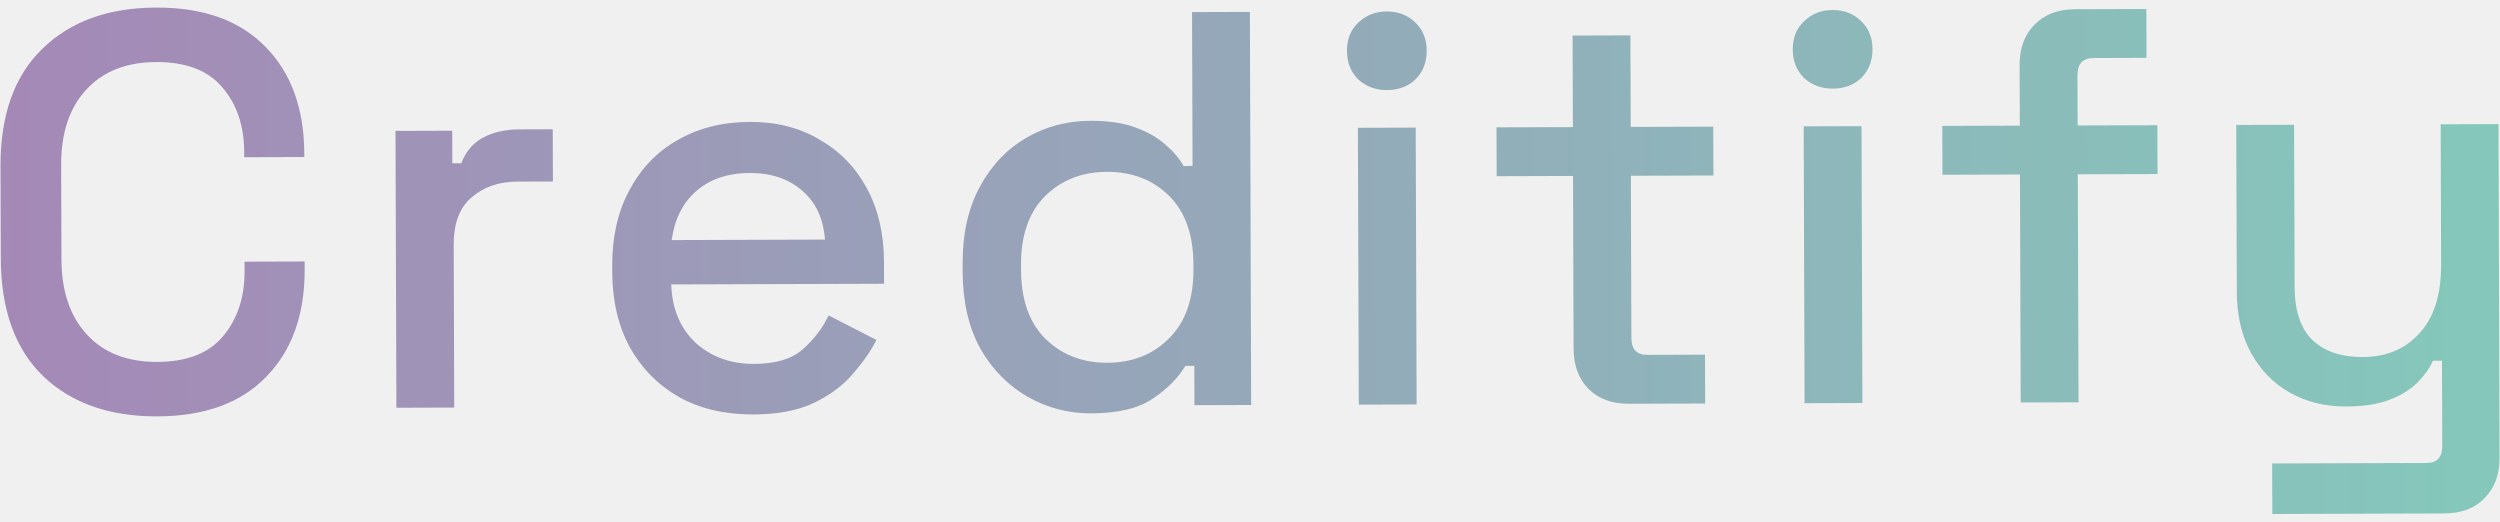
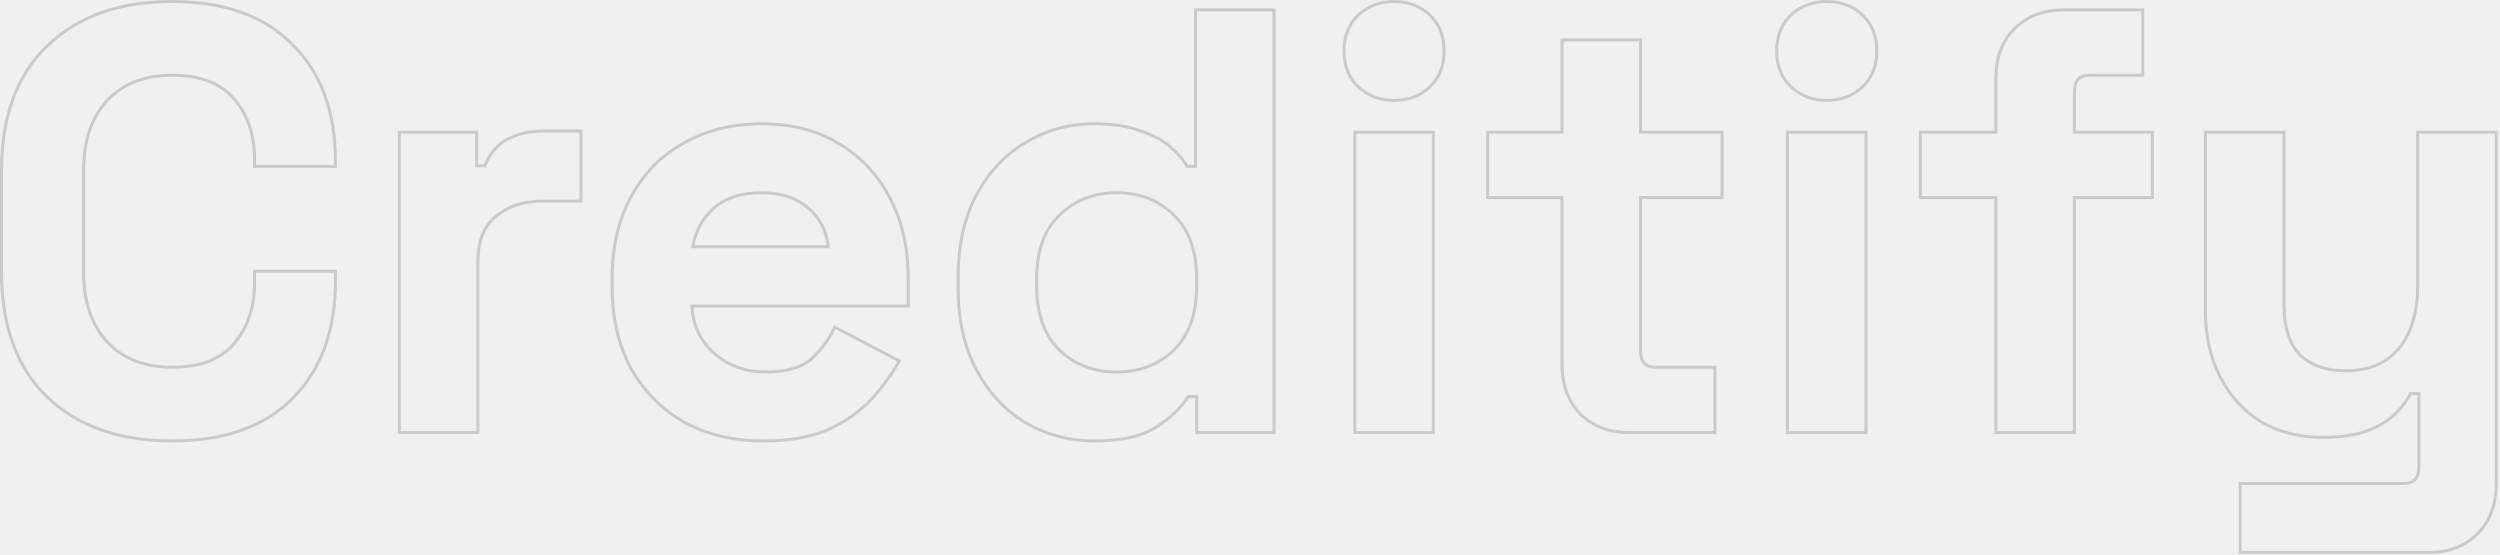
- <svg xmlns="http://www.w3.org/2000/svg" width="1025" height="214" viewBox="0 0 1025 214" fill="none">
-   <path d="M64.548 170.717C44.901 170.781 29.304 165.305 17.756 154.291C6.208 143.123 0.4 127.025 0.332 105.996L0.21 68.237C0.142 47.209 5.846 31.15 17.322 20.061C28.798 8.819 44.359 3.166 64.007 3.103C83.347 3.04 98.253 8.364 108.725 19.075C119.351 29.785 124.694 44.427 124.754 63L124.758 64.381L100.123 64.461L100.116 62.389C100.081 51.49 97.059 42.598 91.05 35.71C85.195 28.821 76.205 25.397 64.079 25.436C51.799 25.476 42.218 29.267 35.335 36.811C28.452 44.201 25.032 54.496 25.074 67.696L25.199 106.377C25.241 119.423 28.728 129.696 35.66 137.195C42.591 144.694 52.197 148.424 64.476 148.384C76.602 148.345 85.57 144.862 91.38 137.936C97.344 130.856 100.308 121.944 100.274 111.199L100.261 107.285L124.897 107.206L124.907 110.429C124.967 129.002 119.719 143.677 109.163 154.456C98.76 165.234 83.888 170.655 64.548 170.717ZM162.523 167.177L162.156 53.669L185.41 53.594L185.453 66.948L189.137 66.936C190.963 62.172 193.869 58.709 197.853 56.547C201.989 54.231 207.051 53.063 213.037 53.044L226.621 53L226.691 74.413L212.185 74.459C204.511 74.484 198.225 76.653 193.327 80.967C188.428 85.127 185.993 91.582 186.021 100.331L186.237 167.1L162.523 167.177ZM308.767 169.928C297.255 169.965 287.194 167.618 278.583 162.888C269.971 158.004 263.196 151.195 258.256 142.462C253.469 133.575 251.056 123.299 251.019 111.633L251.01 108.87C250.971 97.051 253.317 86.76 258.047 77.995C262.777 69.077 269.355 62.225 277.782 57.44C286.361 52.5 296.254 50.012 307.459 49.976C318.357 49.941 327.881 52.366 336.032 57.252C344.336 61.983 350.805 68.639 355.437 77.22C360.07 85.801 362.405 95.847 362.442 107.359L362.471 116.338L275.21 116.62C275.549 126.596 278.875 134.567 285.188 140.533C291.653 146.345 299.644 149.236 309.161 149.205C318.063 149.176 324.734 147.159 329.172 143.154C333.764 139.148 337.28 134.532 339.719 129.305L359.322 139.373C357.187 143.677 354.055 148.216 349.926 152.987C345.95 157.758 340.668 161.766 334.078 165.011C327.488 168.256 319.051 169.895 308.767 169.928ZM275.381 98.431L338.237 98.228C337.595 89.634 334.504 82.967 328.963 78.226C323.421 73.332 316.199 70.9 307.296 70.929C298.394 70.957 291.111 73.437 285.447 78.367C279.937 83.143 276.582 89.831 275.381 98.431ZM447.368 169.48C438.005 169.51 429.325 167.236 421.328 162.657C413.332 158.078 406.864 151.499 401.924 142.919C397.138 134.185 394.725 123.679 394.685 111.399L394.674 107.946C394.635 95.82 396.98 85.374 401.71 76.61C406.44 67.845 412.788 61.148 420.755 56.517C428.722 51.887 437.464 49.556 446.98 49.525C454.348 49.502 460.491 50.403 465.408 52.229C470.479 54.054 474.631 56.42 477.864 59.326C481.097 62.078 483.562 64.987 485.26 68.051L488.944 68.039L488.74 4.954L512.455 4.877L512.976 166.045L489.721 166.12L489.669 150.003L485.986 150.015C483.085 154.936 478.648 159.402 472.675 163.412C466.855 167.422 458.419 169.444 447.368 169.48ZM453.978 148.737C464.262 148.704 472.693 145.376 479.272 138.755C486.004 132.133 489.351 122.682 489.311 110.403L489.304 108.33C489.265 96.204 485.935 86.852 479.313 80.273C472.692 73.694 464.162 70.422 453.725 70.456C443.594 70.488 435.163 73.816 428.431 80.438C421.852 87.059 418.582 96.433 418.621 108.559L418.628 110.631C418.667 122.91 421.998 132.34 428.619 138.918C435.394 145.497 443.847 148.77 453.978 148.737ZM557.095 165.902L556.728 52.394L580.443 52.318L580.81 165.825L557.095 165.902ZM568.651 36.929C564.046 36.944 560.127 35.499 556.895 32.593C553.815 29.533 552.267 25.624 552.252 20.865C552.237 16.107 553.759 12.265 556.82 9.339C560.033 6.258 563.942 4.711 568.547 4.696C573.305 4.68 577.224 6.203 580.304 9.263C583.383 12.169 584.931 16.002 584.946 20.76C584.961 25.518 583.439 29.437 580.379 32.517C577.319 35.443 573.409 36.914 568.651 36.929ZM667.808 165.544C660.901 165.567 655.368 163.512 651.211 159.381C647.206 155.25 645.193 149.731 645.171 142.824L644.942 72.14L613.63 72.241L613.565 52.21L644.878 52.109L644.756 14.58L668.471 14.504L668.592 52.033L702.438 51.923L702.502 71.954L668.657 72.063L668.872 138.603C668.887 143.207 671.043 145.503 675.341 145.489L699.056 145.412L699.121 165.443L667.808 165.544ZM739.875 165.311L739.508 51.803L763.223 51.727L763.589 165.235L739.875 165.311ZM751.43 36.339C746.826 36.354 742.907 34.908 739.674 32.002C736.594 28.942 735.047 25.033 735.031 20.275C735.016 15.517 736.539 11.674 739.599 8.748C742.812 5.668 746.722 4.12 751.326 4.105C756.085 4.09 760.004 5.612 763.083 8.672C766.163 11.579 767.71 15.411 767.725 20.169C767.741 24.927 766.218 28.846 763.159 31.926C760.098 34.852 756.189 36.323 751.43 36.339ZM828.484 165.025L828.182 71.548L796.409 71.651L796.345 51.62L828.118 51.517L828.037 26.651C828.015 19.744 830.069 14.212 834.2 10.054C838.331 5.896 843.85 3.806 850.757 3.784L879.998 3.689L880.062 23.72L858.42 23.79C853.969 23.805 851.75 26.114 851.765 30.719L851.832 51.441L884.526 51.335L884.591 71.366L851.897 71.471L852.199 164.948L828.484 165.025ZM931.655 210.74L931.588 190.019L994.903 189.814C999.201 189.8 1001.34 187.491 1001.33 182.886L1001.21 147.89L997.531 147.901C996.159 150.976 994.02 153.976 991.113 156.902C988.359 159.673 984.606 161.988 979.854 163.845C975.101 165.703 969.118 166.643 961.904 166.666C953.308 166.694 945.628 164.8 938.861 160.985C932.095 157.169 926.782 151.737 922.922 144.689C919.062 137.641 917.116 129.281 917.085 119.611L916.864 51.23L940.579 51.154L940.794 117.693C940.826 127.516 943.305 134.799 948.232 139.542C953.159 144.131 959.997 146.411 968.746 146.383C978.416 146.352 986.157 143.103 991.969 136.638C997.934 130.172 1000.9 120.799 1000.86 108.519L1000.67 50.959L1024.39 50.883L1024.83 187.645C1024.85 194.552 1022.8 200.085 1018.66 204.242C1014.69 208.4 1009.17 210.49 1002.11 210.512L931.655 210.74Z" fill="url(#paint0_linear_1_18)" />
-   <defs>
-     <linearGradient id="paint0_linear_1_18" x1="-12.39" y1="87.742" x2="1042.6" y2="84.333" gradientUnits="userSpaceOnUse">
-       <stop stop-color="#A588B7" />
-       <stop offset="1" stop-color="#84C9BB" />
-     </linearGradient>
-   </defs>
+ <svg xmlns="http://www.w3.org/2000/svg" width="834" height="185" viewBox="0 0 834 185" fill="none">
+   <mask id="path-1-outside-1_3_98" maskUnits="userSpaceOnUse" x="0" y="-0.2" width="834" height="185" fill="black">
+     <rect fill="white" y="-0.2" width="834" height="185" />
+     <path d="M57.4 146.6C40.067 146.6 26.333 141.8 16.2 132.2C6.067 122.467 1 108.6 1 90.6V57C1 39 6.067 25.2 16.2 15.6C26.333 5.867 40.067 1 57.4 1C74.6 1 87.867 5.733 97.2 15.2C106.667 24.533 111.4 37.4 111.4 53.8V55H85.4V53C85.4 44.733 83.067 37.933 78.4 32.6C73.867 27.267 66.867 24.6 57.4 24.6C48.067 24.6 40.733 27.467 35.4 33.2C30.067 38.933 27.4 46.733 27.4 56.6V91C27.4 100.733 30.067 108.533 35.4 114.4C40.733 120.133 48.067 123 57.4 123C66.867 123 73.867 120.333 78.4 115C83.067 109.533 85.4 102.733 85.4 94.6V91H111.4V93.8C111.4 110.2 106.667 123.133 97.2 132.6C87.867 141.933 74.6 146.6 57.4 146.6ZM133.711 143.8V44.6H158.511V55.8H162.111C163.578 51.8 165.978 48.867 169.311 47C172.778 45.133 176.778 44.2 181.311 44.2H193.311V66.6H180.911C174.511 66.6 169.244 68.333 165.111 71.8C160.978 75.133 158.911 80.333 158.911 87.4V143.8H133.711ZM254.692 146.6C244.826 146.6 236.092 144.533 228.492 140.4C221.026 136.133 215.159 130.2 210.892 122.6C206.759 114.867 204.692 105.8 204.692 95.4V93C204.692 82.6 206.759 73.6 210.892 66C215.026 58.267 220.826 52.333 228.292 48.2C235.759 43.933 244.426 41.8 254.292 41.8C264.026 41.8 272.492 44 279.692 48.4C286.892 52.667 292.492 58.667 296.492 66.4C300.492 74 302.492 82.867 302.492 93V101.6H230.292C230.559 108.4 233.092 113.933 237.892 118.2C242.692 122.467 248.559 124.6 255.492 124.6C262.559 124.6 267.759 123.067 271.092 120C274.426 116.933 276.959 113.533 278.692 109.8L299.292 120.6C297.426 124.067 294.692 127.867 291.092 132C287.626 136 282.959 139.467 277.092 142.4C271.226 145.2 263.759 146.6 254.692 146.6ZM230.492 82.8H276.892C276.359 77.067 274.026 72.467 269.892 69C265.892 65.533 260.626 63.8 254.092 63.8C247.292 63.8 241.892 65.533 237.892 69C233.892 72.467 231.426 77.067 230.492 82.8ZM364.922 146.6C357.055 146.6 349.655 144.667 342.722 140.8C335.922 136.8 330.455 131 326.322 123.4C322.189 115.8 320.122 106.6 320.122 95.8V92.6C320.122 81.8 322.189 72.6 326.322 65C330.455 57.4 335.922 51.667 342.722 47.8C349.522 43.8 356.922 41.8 364.922 41.8C370.922 41.8 375.922 42.533 379.922 44C384.055 45.333 387.389 47.067 389.922 49.2C392.455 51.333 394.389 53.6 395.722 56H399.322V3.8H424.522V143.8H399.722V131.8H396.122C393.855 135.533 390.322 138.933 385.522 142C380.855 145.067 373.989 146.6 364.922 146.6ZM372.522 124.6C380.255 124.6 386.722 122.133 391.922 117.2C397.122 112.133 399.722 104.8 399.722 95.2V93.2C399.722 83.6 397.122 76.333 391.922 71.4C386.855 66.333 380.389 63.8 372.522 63.8C364.789 63.8 358.322 66.333 353.122 71.4C347.922 76.333 345.322 83.6 345.322 93.2V95.2C345.322 104.8 347.922 112.133 353.122 117.2C358.322 122.133 364.789 124.6 372.522 124.6ZM452.461 143.8V44.6H477.661V143.8H452.461ZM465.061 33C460.528 33 456.661 31.533 453.461 28.6C450.394 25.667 448.861 21.8 448.861 17C448.861 12.2 450.394 8.333 453.461 5.4C456.661 2.467 460.528 1 465.061 1C469.728 1 473.594 2.467 476.661 5.4C479.728 8.333 481.261 12.2 481.261 17C481.261 21.8 479.728 25.667 476.661 28.6C473.594 31.533 469.728 33 465.061 33ZM543.586 143.8C537.053 143.8 531.719 141.8 527.586 137.8C523.586 133.667 521.586 128.2 521.586 121.4V65.4H496.786V44.6H521.586V13.8H546.786V44.6H573.986V65.4H546.786V117C546.786 121 548.653 123 552.386 123H571.586V143.8H543.586ZM596.797 143.8V44.6H621.997V143.8H596.797ZM609.397 33C604.864 33 600.997 31.533 597.797 28.6C594.73 25.667 593.197 21.8 593.197 17C593.197 12.2 594.73 8.333 597.797 5.4C600.997 2.467 604.864 1 609.397 1C614.064 1 617.93 2.467 620.997 5.4C624.064 8.333 625.597 12.2 625.597 17C625.597 21.8 624.064 25.667 620.997 28.6C617.93 31.533 614.064 33 609.397 33ZM666.322 143.8V65.4H641.122V44.6H666.322V26.2C666.322 19.4 668.322 14 672.322 10C676.455 5.867 681.789 3.8 688.322 3.8H714.322V24.6H697.122C693.389 24.6 691.522 26.6 691.522 30.6V44.6H717.522V65.4H691.522V143.8H666.322ZM747.831 183.8V161.8H801.831C805.565 161.8 807.431 159.8 807.431 155.8V130.8H803.831C802.765 133.067 801.098 135.333 798.831 137.6C796.565 139.867 793.498 141.733 789.631 143.2C785.765 144.667 780.831 145.4 774.831 145.4C767.098 145.4 760.298 143.667 754.431 140.2C748.698 136.6 744.231 131.667 741.031 125.4C737.831 119.133 736.231 111.933 736.231 103.8V44.6H761.431V101.8C761.431 109.267 763.231 114.867 766.831 118.6C770.565 122.333 775.831 124.2 782.631 124.2C790.365 124.2 796.365 121.667 800.631 116.6C804.898 111.4 807.031 104.2 807.031 95V44.6H832.231V161.4C832.231 168.2 830.231 173.6 826.231 177.6C822.231 181.733 816.898 183.8 810.231 183.8H747.831Z" />
+   </mask>
+   <path d="M16.2 132.2L15.507 132.921L15.512 132.926L16.2 132.2ZM16.2 15.6L16.888 16.326L16.893 16.321L16.2 15.6ZM97.2 15.2L96.488 15.902L96.493 15.907L96.498 15.912L97.2 15.2ZM111.4 55V56H112.4V55H111.4ZM85.4 55H84.4V56H85.4V55ZM78.4 32.6L77.638 33.248L77.643 33.253L77.647 33.258L78.4 32.6ZM35.4 114.4L34.66 115.073L34.668 115.081L35.4 114.4ZM78.4 115L77.639 114.351L77.638 114.352L78.4 115ZM85.4 91V90H84.4V91H85.4ZM111.4 91H112.4V90H111.4V91ZM97.2 132.6L96.493 131.893L97.2 132.6ZM57.4 146.6V145.6C40.258 145.6 26.793 140.858 16.888 131.474L16.2 132.2L15.512 132.926C25.874 142.742 39.876 147.6 57.4 147.6V146.6ZM16.2 132.2L16.893 131.479C7.007 121.983 2 108.409 2 90.6H1H0C0 108.792 5.126 122.95 15.507 132.921L16.2 132.2ZM1 90.6H2V57H1H0V90.6H1ZM1 57H2C2 39.191 7.007 25.686 16.888 16.326L16.2 15.6L15.512 14.874C5.126 24.714 0 38.809 0 57H1ZM16.2 15.6L16.893 16.321C26.799 6.806 40.261 2 57.4 2V1V3.8147e-05C39.872 3.8147e-05 25.868 4.927 15.507 14.879L16.2 15.6ZM57.4 1V2C74.415 2 87.393 6.678 96.488 15.902L97.2 15.2L97.912 14.498C88.34 4.789 74.785 3.8147e-05 57.4 3.8147e-05V1ZM97.2 15.2L96.498 15.912C105.731 25.015 110.4 37.601 110.4 53.8H111.4H112.4C112.4 37.199 107.602 24.051 97.902 14.488L97.2 15.2ZM111.4 53.8H110.4V55H111.4H112.4V53.8H111.4ZM111.4 55V54H85.4V55V56H111.4V55ZM85.4 55H86.4V53H85.4H84.4V55H85.4ZM85.4 53H86.4C86.4 44.534 84.005 37.487 79.153 31.942L78.4 32.6L77.647 33.258C82.129 38.38 84.4 44.933 84.4 53H85.4ZM78.4 32.6L79.162 31.952C74.378 26.324 67.051 23.6 57.4 23.6V24.6V25.6C66.682 25.6 73.356 28.209 77.638 33.248L78.4 32.6ZM57.4 24.6V23.6C47.847 23.6 40.226 26.543 34.668 32.519L35.4 33.2L36.132 33.881C41.24 28.39 48.287 25.6 57.4 25.6V24.6ZM35.4 33.2L34.668 32.519C29.121 38.482 26.4 46.549 26.4 56.6H27.4H28.4C28.4 46.918 31.013 39.385 36.132 33.881L35.4 33.2ZM27.4 56.6H26.4V91H27.4H28.4V56.6H27.4ZM27.4 91H26.4C26.4 100.923 29.123 108.982 34.66 115.073L35.4 114.4L36.14 113.727C31.01 108.084 28.4 100.544 28.4 91H27.4ZM35.4 114.4L34.668 115.081C40.226 121.057 47.847 124 57.4 124V123V122C48.287 122 41.24 119.21 36.132 113.719L35.4 114.4ZM57.4 123V124C67.051 124 74.378 121.276 79.162 115.648L78.4 115L77.638 114.352C73.356 119.391 66.682 122 57.4 122V123ZM78.4 115L79.161 115.649C84.002 109.978 86.4 102.938 86.4 94.6H85.4H84.4C84.4 102.529 82.131 109.089 77.639 114.351L78.4 115ZM85.4 94.6H86.4V91H85.4H84.4V94.6H85.4ZM85.4 91V92H111.4V91V90H85.4V91ZM111.4 91H110.4V93.8H111.4H112.4V91H111.4ZM111.4 93.8H110.4C110.4 109.998 105.731 122.654 96.493 131.893L97.2 132.6L97.907 133.307C107.602 123.612 112.4 110.402 112.4 93.8H111.4ZM97.2 132.6L96.493 131.893C87.399 140.987 74.418 145.6 57.4 145.6V146.6V147.6C74.781 147.6 88.334 142.88 97.907 133.307L97.2 132.6ZM133.711 143.8H132.711V144.8H133.711V143.8ZM133.711 44.6V43.6H132.711V44.6H133.711ZM158.511 44.6H159.511V43.6H158.511V44.6ZM158.511 55.8H157.511V56.8H158.511V55.8ZM162.111 55.8V56.8H162.809L163.05 56.144L162.111 55.8ZM169.311 47L168.837 46.12L168.83 46.123L168.822 46.127L169.311 47ZM193.311 44.2H194.311V43.2H193.311V44.2ZM193.311 66.6V67.6H194.311V66.6H193.311ZM165.111 71.8L165.739 72.579L165.746 72.572L165.754 72.566L165.111 71.8ZM158.911 143.8V144.8H159.911V143.8H158.911ZM133.711 143.8H134.711V44.6H133.711H132.711V143.8H133.711ZM133.711 44.6V45.6H158.511V44.6V43.6H133.711V44.6ZM158.511 44.6H157.511V55.8H158.511H159.511V44.6H158.511ZM158.511 55.8V56.8H162.111V55.8V54.8H158.511V55.8ZM162.111 55.8L163.05 56.144C164.444 52.341 166.699 49.609 169.8 47.873L169.311 47L168.822 46.127C165.256 48.124 162.711 51.259 161.172 55.456L162.111 55.8ZM169.311 47L169.785 47.88C173.085 46.103 176.918 45.2 181.311 45.2V44.2V43.2C176.637 43.2 172.47 44.163 168.837 46.12L169.311 47ZM181.311 44.2V45.2H193.311V44.2V43.2H181.311V44.2ZM193.311 44.2H192.311V66.6H193.311H194.311V44.2H193.311ZM193.311 66.6V65.6H180.911V66.6V67.6H193.311V66.6ZM180.911 66.6V65.6C174.322 65.6 168.814 67.389 164.468 71.034L165.111 71.8L165.754 72.566C169.675 69.278 174.7 67.6 180.911 67.6V66.6ZM165.111 71.8L164.483 71.022C160.042 74.603 157.911 80.138 157.911 87.4H158.911H159.911C159.911 80.529 161.913 75.664 165.739 72.579L165.111 71.8ZM158.911 87.4H157.911V143.8H158.911H159.911V87.4H158.911ZM158.911 143.8V142.8H133.711V143.8V144.8H158.911V143.8ZM228.492 140.4L227.996 141.268L228.005 141.274L228.014 141.279L228.492 140.4ZM210.892 122.6L210.01 123.071L210.015 123.081L210.02 123.09L210.892 122.6ZM210.892 66L211.771 66.478L211.774 66.471L210.892 66ZM228.292 48.2L228.777 49.075L228.788 49.068L228.292 48.2ZM279.692 48.4L279.171 49.253L279.182 49.26L279.692 48.4ZM296.492 66.4L295.604 66.859L295.607 66.866L296.492 66.4ZM302.492 101.6V102.6H303.492V101.6H302.492ZM230.292 101.6V100.6H229.252L229.293 101.639L230.292 101.6ZM271.092 120L270.415 119.264L271.092 120ZM278.692 109.8L279.157 108.914L278.227 108.427L277.785 109.379L278.692 109.8ZM299.292 120.6L300.173 121.074L300.652 120.184L299.757 119.714L299.292 120.6ZM291.092 132L290.338 131.343L290.336 131.345L291.092 132ZM277.092 142.4L277.523 143.303L277.531 143.299L277.539 143.294L277.092 142.4ZM230.492 82.8L229.505 82.639L229.316 83.8H230.492V82.8ZM276.892 82.8V83.8H277.99L277.888 82.707L276.892 82.8ZM269.892 69L269.237 69.756L269.243 69.761L269.25 69.766L269.892 69ZM254.692 146.6V145.6C244.969 145.6 236.404 143.565 228.97 139.522L228.492 140.4L228.014 141.279C235.781 145.502 244.682 147.6 254.692 147.6V146.6ZM228.492 140.4L228.988 139.532C221.681 135.356 215.943 129.555 211.764 122.111L210.892 122.6L210.02 123.09C214.374 130.845 220.37 136.91 227.996 141.268L228.492 140.4ZM210.892 122.6L211.774 122.129C207.732 114.565 205.692 105.666 205.692 95.4H204.692H203.692C203.692 105.934 205.786 115.168 210.01 123.071L210.892 122.6ZM204.692 95.4H205.692V93H204.692H203.692V95.4H204.692ZM204.692 93H205.692C205.692 82.733 207.732 73.904 211.771 66.478L210.892 66L210.014 65.522C205.786 73.296 203.692 82.467 203.692 93H204.692ZM210.892 66L211.774 66.471C215.819 58.903 221.483 53.112 228.777 49.075L228.292 48.2L227.808 47.325C220.168 51.554 214.232 57.63 210.01 65.529L210.892 66ZM228.292 48.2L228.788 49.068C236.083 44.9 244.574 42.8 254.292 42.8V41.8V40.8C244.277 40.8 235.435 42.967 227.796 47.332L228.292 48.2ZM254.292 41.8V42.8C263.87 42.8 272.151 44.963 279.171 49.253L279.692 48.4L280.214 47.547C272.834 43.037 264.181 40.8 254.292 40.8V41.8ZM279.692 48.4L279.182 49.26C286.214 53.428 291.686 59.285 295.604 66.859L296.492 66.4L297.38 65.941C293.298 58.048 287.57 51.906 280.202 47.54L279.692 48.4ZM296.492 66.4L295.607 66.866C299.519 74.298 301.492 83 301.492 93H302.492H303.492C303.492 82.734 301.465 73.702 297.377 65.934L296.492 66.4ZM302.492 93H301.492V101.6H302.492H303.492V93H302.492ZM302.492 101.6V100.6H230.292V101.6V102.6H302.492V101.6ZM230.292 101.6L229.293 101.639C229.57 108.693 232.211 114.488 237.228 118.947L237.892 118.2L238.557 117.453C233.973 113.378 231.548 108.107 231.291 101.561L230.292 101.6ZM237.892 118.2L237.228 118.947C242.226 123.39 248.335 125.6 255.492 125.6V124.6V123.6C248.783 123.6 243.158 121.543 238.557 117.453L237.892 118.2ZM255.492 124.6V125.6C262.675 125.6 268.172 124.046 271.769 120.736L271.092 120L270.415 119.264C267.346 122.088 262.443 123.6 255.492 123.6V124.6ZM271.092 120L271.769 120.736C275.189 117.589 277.805 114.085 279.599 110.221L278.692 109.8L277.785 109.379C276.112 112.982 273.662 116.277 270.415 119.264L271.092 120ZM278.692 109.8L278.228 110.686L298.828 121.486L299.292 120.6L299.757 119.714L279.157 108.914L278.692 109.8ZM299.292 120.6L298.412 120.126C296.591 123.507 293.907 127.246 290.338 131.343L291.092 132L291.846 132.657C295.478 128.488 298.26 124.626 300.173 121.074L299.292 120.6ZM291.092 132L290.336 131.345C286.974 135.225 282.421 138.617 276.645 141.506L277.092 142.4L277.539 143.294C283.496 140.316 288.277 136.775 291.848 132.655L291.092 132ZM277.092 142.4L276.661 141.498C270.972 144.213 263.665 145.6 254.692 145.6V146.6V147.6C263.853 147.6 271.48 146.187 277.523 143.303L277.092 142.4ZM230.492 82.8V83.8H276.892V82.8V81.8H230.492V82.8ZM276.892 82.8L277.888 82.707C277.332 76.731 274.884 71.882 270.535 68.234L269.892 69L269.25 69.766C273.167 73.051 275.386 77.402 275.896 82.893L276.892 82.8ZM269.892 69L270.547 68.244C266.325 64.586 260.808 62.8 254.092 62.8V63.8V64.8C260.443 64.8 265.459 66.481 269.237 69.756L269.892 69ZM254.092 63.8V62.8C247.122 62.8 241.466 64.579 237.237 68.244L237.892 69L238.547 69.756C242.318 66.487 247.463 64.8 254.092 64.8V63.8ZM237.892 69L237.237 68.244C233.043 71.88 230.472 76.699 229.505 82.639L230.492 82.8L231.479 82.961C232.379 77.434 234.742 73.054 238.547 69.756L237.892 69ZM342.722 140.8L342.215 141.662L342.225 141.668L342.235 141.673L342.722 140.8ZM326.322 123.4L327.2 122.922L326.322 123.4ZM326.322 65L327.2 65.478L326.322 65ZM342.722 47.8L343.216 48.669L343.223 48.666L343.229 48.662L342.722 47.8ZM379.922 44L379.578 44.939L379.596 44.946L379.615 44.952L379.922 44ZM389.922 49.2L389.278 49.965L389.922 49.2ZM395.722 56L394.848 56.486L395.133 57H395.722V56ZM399.322 56V57H400.322V56H399.322ZM399.322 3.8V2.8H398.322V3.8H399.322ZM424.522 3.8H425.522V2.8H424.522V3.8ZM424.522 143.8V144.8H425.522V143.8H424.522ZM399.722 143.8H398.722V144.8H399.722V143.8ZM399.722 131.8H400.722V130.8H399.722V131.8ZM396.122 131.8V130.8H395.559L395.267 131.281L396.122 131.8ZM385.522 142L384.983 141.157L384.973 141.164L385.522 142ZM391.922 117.2L392.61 117.926L392.62 117.916L391.922 117.2ZM391.922 71.4L391.215 72.107L391.224 72.117L391.234 72.126L391.922 71.4ZM353.122 71.4L353.81 72.126L353.82 72.116L353.122 71.4ZM353.122 117.2L352.424 117.916L352.434 117.926L353.122 117.2ZM364.922 146.6V145.6C357.227 145.6 349.995 143.711 343.209 139.927L342.722 140.8L342.235 141.673C349.316 145.622 356.883 147.6 364.922 147.6V146.6ZM342.722 140.8L343.229 139.938C336.6 136.039 331.256 130.379 327.2 122.922L326.322 123.4L325.443 123.878C329.655 131.621 335.244 137.561 342.215 141.662L342.722 140.8ZM326.322 123.4L327.2 122.922C323.164 115.501 321.122 106.474 321.122 95.8H320.122H319.122C319.122 106.726 321.213 116.099 325.443 123.878L326.322 123.4ZM320.122 95.8H321.122V92.6H320.122H319.122V95.8H320.122ZM320.122 92.6H321.122C321.122 81.926 323.164 72.899 327.2 65.478L326.322 65L325.443 64.522C321.213 72.301 319.122 81.674 319.122 92.6H320.122ZM326.322 65L327.2 65.478C331.254 58.024 336.595 52.434 343.216 48.669L342.722 47.8L342.228 46.931C335.249 50.899 329.656 56.776 325.443 64.522L326.322 65ZM342.722 47.8L343.229 48.662C349.873 44.754 357.098 42.8 364.922 42.8V41.8V40.8C356.746 40.8 349.171 42.846 342.215 46.938L342.722 47.8ZM364.922 41.8V42.8C370.849 42.8 375.723 43.526 379.578 44.939L379.922 44L380.266 43.061C376.121 41.541 370.995 40.8 364.922 40.8V41.8ZM379.922 44L379.615 44.952C383.661 46.257 386.869 47.937 389.278 49.965L389.922 49.2L390.566 48.435C387.908 46.197 384.449 44.41 380.229 43.048L379.922 44ZM389.922 49.2L389.278 49.965C391.737 52.036 393.584 54.211 394.848 56.486L395.722 56L396.596 55.514C395.193 52.989 393.174 50.631 390.566 48.435L389.922 49.2ZM395.722 56V57H399.322V56V55H395.722V56ZM399.322 56H400.322V3.8H399.322H398.322V56H399.322ZM399.322 3.8V4.8H424.522V3.8V2.8H399.322V3.8ZM424.522 3.8H423.522V143.8H424.522H425.522V3.8H424.522ZM424.522 143.8V142.8H399.722V143.8V144.8H424.522V143.8ZM399.722 143.8H400.722V131.8H399.722H398.722V143.8H399.722ZM399.722 131.8V130.8H396.122V131.8V132.8H399.722V131.8ZM396.122 131.8L395.267 131.281C393.1 134.85 389.692 138.149 384.983 141.157L385.522 142L386.06 142.843C390.951 139.718 394.61 136.217 396.977 132.319L396.122 131.8ZM385.522 142L384.973 141.164C380.542 144.076 373.904 145.6 364.922 145.6V146.6V147.6C374.073 147.6 381.169 146.057 386.071 142.836L385.522 142ZM372.522 124.6V125.6C380.489 125.6 387.209 123.05 392.61 117.926L391.922 117.2L391.234 116.475C386.235 121.217 380.021 123.6 372.522 123.6V124.6ZM391.922 117.2L392.62 117.916C398.069 112.606 400.722 104.979 400.722 95.2H399.722H398.722C398.722 104.621 396.174 111.66 391.224 116.484L391.922 117.2ZM399.722 95.2H400.722V93.2H399.722H398.722V95.2H399.722ZM399.722 93.2H400.722C400.722 83.422 398.07 75.854 392.61 70.675L391.922 71.4L391.234 72.126C396.174 76.812 398.722 83.778 398.722 93.2H399.722ZM391.922 71.4L392.629 70.693C387.356 65.419 380.625 62.8 372.522 62.8V63.8V64.8C380.152 64.8 386.355 67.247 391.215 72.107L391.922 71.4ZM372.522 63.8V62.8C364.547 62.8 357.824 65.422 352.424 70.684L353.122 71.4L353.82 72.116C358.82 67.244 365.031 64.8 372.522 64.8V63.8ZM353.122 71.4L352.434 70.675C346.974 75.854 344.322 83.422 344.322 93.2H345.322H346.322C346.322 83.778 348.87 76.812 353.81 72.126L353.122 71.4ZM345.322 93.2H344.322V95.2H345.322H346.322V93.2H345.322ZM345.322 95.2H344.322C344.322 104.979 346.974 112.606 352.424 117.916L353.122 117.2L353.82 116.484C348.869 111.66 346.322 104.621 346.322 95.2H345.322ZM353.122 117.2L352.434 117.926C357.835 123.05 364.555 125.6 372.522 125.6V124.6V123.6C365.023 123.6 358.809 121.217 353.81 116.475L353.122 117.2ZM452.461 143.8H451.461V144.8H452.461V143.8ZM452.461 44.6V43.6H451.461V44.6H452.461ZM477.661 44.6H478.661V43.6H477.661V44.6ZM477.661 143.8V144.8H478.661V143.8H477.661ZM453.461 28.6L452.77 29.323L452.777 29.33L452.785 29.337L453.461 28.6ZM453.461 5.4L452.785 4.663L452.777 4.67L452.77 4.677L453.461 5.4ZM452.461 143.8H453.461V44.6H452.461H451.461V143.8H452.461ZM452.461 44.6V45.6H477.661V44.6V43.6H452.461V44.6ZM477.661 44.6H476.661V143.8H477.661H478.661V44.6H477.661ZM477.661 143.8V142.8H452.461V143.8V144.8H477.661V143.8ZM465.061 33V32C460.766 32 457.143 30.619 454.137 27.863L453.461 28.6L452.785 29.337C456.178 32.448 460.29 34 465.061 34V33ZM453.461 28.6L454.152 27.877C451.309 25.158 449.861 21.566 449.861 17H448.861H447.861C447.861 22.034 449.479 26.175 452.77 29.323L453.461 28.6ZM448.861 17H449.861C449.861 12.434 451.309 8.842 454.152 6.123L453.461 5.4L452.77 4.677C449.479 7.825 447.861 11.966 447.861 17H448.861ZM453.461 5.4L454.137 6.137C457.143 3.381 460.766 2 465.061 2V1V3.8147e-05C460.29 3.8147e-05 456.178 1.552 452.785 4.663L453.461 5.4ZM465.061 1V2C469.498 2 473.108 3.386 475.97 6.123L476.661 5.4L477.352 4.677C474.08 1.548 469.957 3.8147e-05 465.061 3.8147e-05V1ZM476.661 5.4L475.97 6.123C478.812 8.842 480.261 12.434 480.261 17H481.261H482.261C482.261 11.966 480.643 7.825 477.352 4.677L476.661 5.4ZM481.261 17H480.261C480.261 21.566 478.812 25.158 475.97 27.877L476.661 28.6L477.352 29.323C480.643 26.175 482.261 22.034 482.261 17H481.261ZM476.661 28.6L475.97 27.877C473.108 30.614 469.498 32 465.061 32V33V34C469.957 34 474.08 32.453 477.352 29.323L476.661 28.6ZM527.586 137.8L526.867 138.495L526.879 138.507L526.891 138.519L527.586 137.8ZM521.586 65.4H522.586V64.4H521.586V65.4ZM496.786 65.4H495.786V66.4H496.786V65.4ZM496.786 44.6V43.6H495.786V44.6H496.786ZM521.586 44.6V45.6H522.586V44.6H521.586ZM521.586 13.8V12.8H520.586V13.8H521.586ZM546.786 13.8H547.786V12.8H546.786V13.8ZM546.786 44.6H545.786V45.6H546.786V44.6ZM573.986 44.6H574.986V43.6H573.986V44.6ZM573.986 65.4V66.4H574.986V65.4H573.986ZM546.786 65.4V64.4H545.786V65.4H546.786ZM571.586 123H572.586V122H571.586V123ZM571.586 143.8V144.8H572.586V143.8H571.586ZM543.586 143.8V142.8C537.274 142.8 532.202 140.876 528.281 137.081L527.586 137.8L526.891 138.519C531.236 142.724 536.831 144.8 543.586 144.8V143.8ZM527.586 137.8L528.305 137.105C524.517 133.191 522.586 127.991 522.586 121.4H521.586H520.586C520.586 128.409 522.654 134.142 526.867 138.495L527.586 137.8ZM521.586 121.4H522.586V65.4H521.586H520.586V121.4H521.586ZM521.586 65.4V64.4H496.786V65.4V66.4H521.586V65.4ZM496.786 65.4H497.786V44.6H496.786H495.786V65.4H496.786ZM496.786 44.6V45.6H521.586V44.6V43.6H496.786V44.6ZM521.586 44.6H522.586V13.8H521.586H520.586V44.6H521.586ZM521.586 13.8V14.8H546.786V13.8V12.8H521.586V13.8ZM546.786 13.8H545.786V44.6H546.786H547.786V13.8H546.786ZM546.786 44.6V45.6H573.986V44.6V43.6H546.786V44.6ZM573.986 44.6H572.986V65.4H573.986H574.986V44.6H573.986ZM573.986 65.4V64.4H546.786V65.4V66.4H573.986V65.4ZM546.786 65.4H545.786V117H546.786H547.786V65.4H546.786ZM546.786 117H545.786C545.786 119.138 546.283 120.927 547.455 122.182C548.639 123.451 550.347 124 552.386 124V123V122C550.692 122 549.6 121.55 548.917 120.818C548.222 120.073 547.786 118.862 547.786 117H546.786ZM552.386 123V124H571.586V123V122H552.386V123ZM571.586 123H570.586V143.8H571.586H572.586V123H571.586ZM571.586 143.8V142.8H543.586V143.8V144.8H571.586V143.8ZM596.797 143.8H595.797V144.8H596.797V143.8ZM596.797 44.6V43.6H595.797V44.6H596.797ZM621.997 44.6H622.997V43.6H621.997V44.6ZM621.997 143.8V144.8H622.997V143.8H621.997ZM597.797 28.6L597.106 29.323L597.113 29.33L597.121 29.337L597.797 28.6ZM597.797 5.4L597.121 4.663L597.113 4.67L597.106 4.677L597.797 5.4ZM596.797 143.8H597.797V44.6H596.797H595.797V143.8H596.797ZM596.797 44.6V45.6H621.997V44.6V43.6H596.797V44.6ZM621.997 44.6H620.997V143.8H621.997H622.997V44.6H621.997ZM621.997 143.8V142.8H596.797V143.8V144.8H621.997V143.8ZM609.397 33V32C605.102 32 601.479 30.619 598.473 27.863L597.797 28.6L597.121 29.337C600.514 32.448 604.626 34 609.397 34V33ZM597.797 28.6L598.488 27.877C595.645 25.158 594.197 21.566 594.197 17H593.197H592.197C592.197 22.034 593.815 26.175 597.106 29.323L597.797 28.6ZM593.197 17H594.197C594.197 12.434 595.645 8.842 598.488 6.123L597.797 5.4L597.106 4.677C593.815 7.825 592.197 11.966 592.197 17H593.197ZM597.797 5.4L598.473 6.137C601.479 3.381 605.102 2 609.397 2V1V3.8147e-05C604.626 3.8147e-05 600.514 1.552 597.121 4.663L597.797 5.4ZM609.397 1V2C613.834 2 617.444 3.386 620.306 6.123L620.997 5.4L621.688 4.677C618.416 1.548 614.293 3.8147e-05 609.397 3.8147e-05V1ZM620.997 5.4L620.306 6.123C623.148 8.842 624.597 12.434 624.597 17H625.597H626.597C626.597 11.966 624.979 7.825 621.688 4.677L620.997 5.4ZM625.597 17H624.597C624.597 21.566 623.148 25.158 620.306 27.877L620.997 28.6L621.688 29.323C624.979 26.175 626.597 22.034 626.597 17H625.597ZM620.997 28.6L620.306 27.877C617.444 30.614 613.834 32 609.397 32V33V34C614.293 34 618.416 32.453 621.688 29.323L620.997 28.6ZM666.322 143.8H665.322V144.8H666.322V143.8ZM666.322 65.4H667.322V64.4H666.322V65.4ZM641.122 65.4H640.122V66.4H641.122V65.4ZM641.122 44.6V43.6H640.122V44.6H641.122ZM666.322 44.6V45.6H667.322V44.6H666.322ZM672.322 10L673.029 10.707L672.322 10ZM714.322 3.8H715.322V2.8H714.322V3.8ZM714.322 24.6V25.6H715.322V24.6H714.322ZM691.522 44.6H690.522V45.6H691.522V44.6ZM717.522 44.6H718.522V43.6H717.522V44.6ZM717.522 65.4V66.4H718.522V65.4H717.522ZM691.522 65.4V64.4H690.522V65.4H691.522ZM691.522 143.8V144.8H692.522V143.8H691.522ZM666.322 143.8H667.322V65.4H666.322H665.322V143.8H666.322ZM666.322 65.4V64.4H641.122V65.4V66.4H666.322V65.4ZM641.122 65.4H642.122V44.6H641.122H640.122V65.4H641.122ZM641.122 44.6V45.6H666.322V44.6V43.6H641.122V44.6ZM666.322 44.6H667.322V26.2H666.322H665.322V44.6H666.322ZM666.322 26.2H667.322C667.322 19.608 669.253 14.483 673.029 10.707L672.322 10L671.615 9.293C667.39 13.518 665.322 19.192 665.322 26.2H666.322ZM672.322 10L673.029 10.707C676.952 6.784 682.02 4.8 688.322 4.8V3.8V2.8C681.557 2.8 675.958 4.949 671.615 9.293L672.322 10ZM688.322 3.8V4.8H714.322V3.8V2.8H688.322V3.8ZM714.322 3.8H713.322V24.6H714.322H715.322V3.8H714.322ZM714.322 24.6V23.6H697.122V24.6V25.6H714.322V24.6ZM697.122 24.6V23.6C695.083 23.6 693.375 24.149 692.191 25.418C691.019 26.673 690.522 28.462 690.522 30.6H691.522H692.522C692.522 28.738 692.958 27.527 693.653 26.782C694.336 26.051 695.428 25.6 697.122 25.6V24.6ZM691.522 30.6H690.522V44.6H691.522H692.522V30.6H691.522ZM691.522 44.6V45.6H717.522V44.6V43.6H691.522V44.6ZM717.522 44.6H716.522V65.4H717.522H718.522V44.6H717.522ZM717.522 65.4V64.4H691.522V65.4V66.4H717.522V65.4ZM691.522 65.4H690.522V143.8H691.522H692.522V65.4H691.522ZM691.522 143.8V142.8H666.322V143.8V144.8H691.522V143.8ZM747.831 183.8H746.831V184.8H747.831V183.8ZM747.831 161.8V160.8H746.831V161.8H747.831ZM807.431 130.8H808.431V129.8H807.431V130.8ZM803.831 130.8V129.8H803.197L802.926 130.374L803.831 130.8ZM798.831 137.6L798.124 136.893L798.831 137.6ZM789.631 143.2L789.277 142.265L789.631 143.2ZM754.431 140.2L753.899 141.047L753.911 141.054L753.923 141.061L754.431 140.2ZM736.231 44.6V43.6H735.231V44.6H736.231ZM761.431 44.6H762.431V43.6H761.431V44.6ZM766.831 118.6L766.111 119.294L766.118 119.301L766.124 119.307L766.831 118.6ZM800.631 116.6L801.396 117.244L801.404 117.234L800.631 116.6ZM807.031 44.6V43.6H806.031V44.6H807.031ZM832.231 44.6H833.231V43.6H832.231V44.6ZM826.231 177.6L825.524 176.893L825.518 176.899L825.513 176.905L826.231 177.6ZM747.831 183.8H748.831V161.8H747.831H746.831V183.8H747.831ZM747.831 161.8V162.8H801.831V161.8V160.8H747.831V161.8ZM801.831 161.8V162.8C803.87 162.8 805.579 162.251 806.762 160.982C807.934 159.727 808.431 157.938 808.431 155.8H807.431H806.431C806.431 157.662 805.995 158.873 805.3 159.618C804.617 160.35 803.525 160.8 801.831 160.8V161.8ZM807.431 155.8H808.431V130.8H807.431H806.431V155.8H807.431ZM807.431 130.8V129.8H803.831V130.8V131.8H807.431V130.8ZM803.831 130.8L802.926 130.374C801.921 132.512 800.331 134.686 798.124 136.893L798.831 137.6L799.538 138.307C801.865 135.981 803.609 133.622 804.736 131.226L803.831 130.8ZM798.831 137.6L798.124 136.893C795.982 139.035 793.048 140.835 789.277 142.265L789.631 143.2L789.986 144.135C793.948 142.632 797.147 140.698 799.538 138.307L798.831 137.6ZM789.631 143.2L789.277 142.265C785.562 143.674 780.76 144.4 774.831 144.4V145.4V146.4C780.903 146.4 785.967 145.659 789.986 144.135L789.631 143.2ZM774.831 145.4V144.4C767.252 144.4 760.633 142.703 754.94 139.339L754.431 140.2L753.923 141.061C759.963 144.63 766.944 146.4 774.831 146.4V145.4ZM754.431 140.2L754.963 139.353C749.389 135.853 745.043 131.058 741.922 124.945L741.031 125.4L740.141 125.855C743.419 132.276 748.007 137.347 753.899 141.047L754.431 140.2ZM741.031 125.4L741.922 124.945C738.804 118.84 737.231 111.8 737.231 103.8H736.231H735.231C735.231 112.067 736.858 119.427 740.141 125.855L741.031 125.4ZM736.231 103.8H737.231V44.6H736.231H735.231V103.8H736.231ZM736.231 44.6V45.6H761.431V44.6V43.6H736.231V44.6ZM761.431 44.6H760.431V101.8H761.431H762.431V44.6H761.431ZM761.431 101.8H760.431C760.431 109.412 762.266 115.306 766.111 119.294L766.831 118.6L767.551 117.906C764.197 114.427 762.431 109.121 762.431 101.8H761.431ZM766.831 118.6L766.124 119.307C770.095 123.278 775.646 125.2 782.631 125.2V124.2V123.2C776.017 123.2 771.034 121.389 767.538 117.893L766.831 118.6ZM782.631 124.2V125.2C790.605 125.2 796.907 122.575 801.396 117.244L800.631 116.6L799.866 115.956C795.822 120.758 790.125 123.2 782.631 123.2V124.2ZM800.631 116.6L801.404 117.234C805.864 111.8 808.031 104.347 808.031 95H807.031H806.031C806.031 104.053 803.932 111.001 799.858 115.966L800.631 116.6ZM807.031 95H808.031V44.6H807.031H806.031V95H807.031ZM807.031 44.6V45.6H832.231V44.6V43.6H807.031V44.6ZM832.231 44.6H831.231V161.4H832.231H833.231V44.6H832.231ZM832.231 161.4H831.231C831.231 167.992 829.3 173.117 825.524 176.893L826.231 177.6L826.938 178.307C831.163 174.083 833.231 168.408 833.231 161.4H832.231ZM826.231 177.6L825.513 176.905C821.731 180.812 816.674 182.8 810.231 182.8V183.8V184.8C817.122 184.8 822.731 182.655 826.95 178.295L826.231 177.6ZM810.231 183.8V182.8H747.831V183.8V184.8H810.231V183.8Z" fill="black" fill-opacity="0.16" mask="url(#path-1-outside-1_3_98)" />
</svg>
